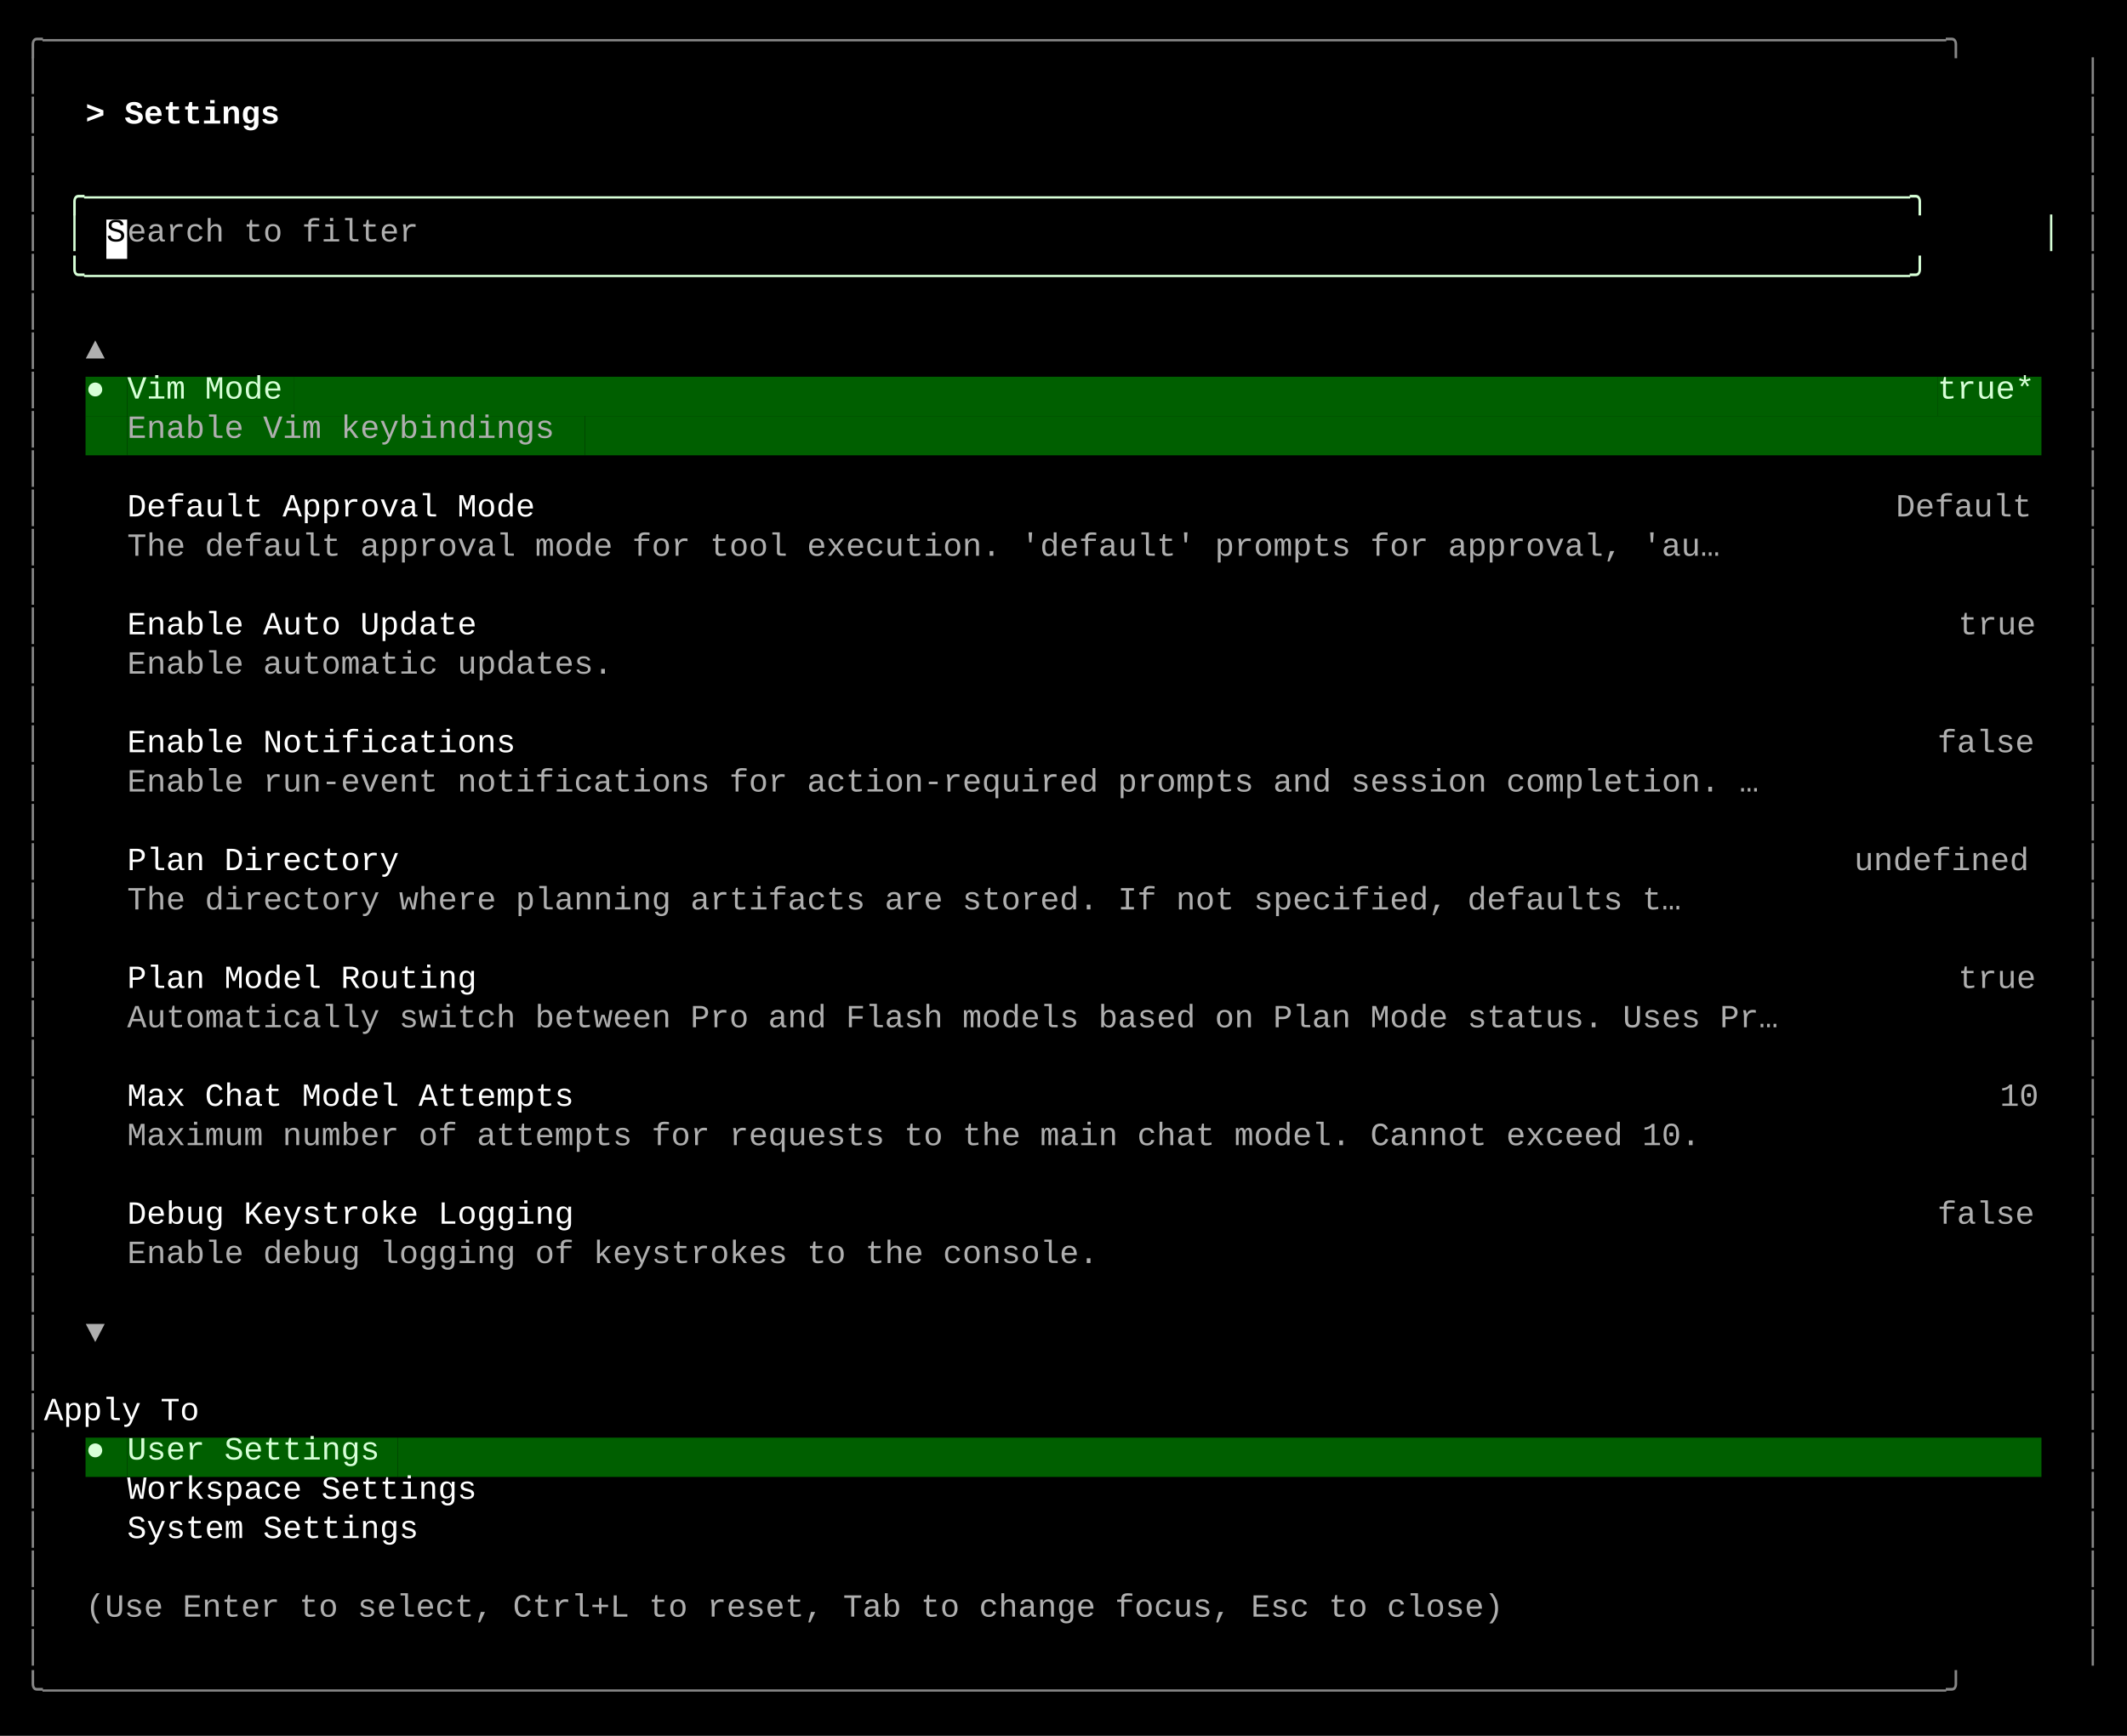
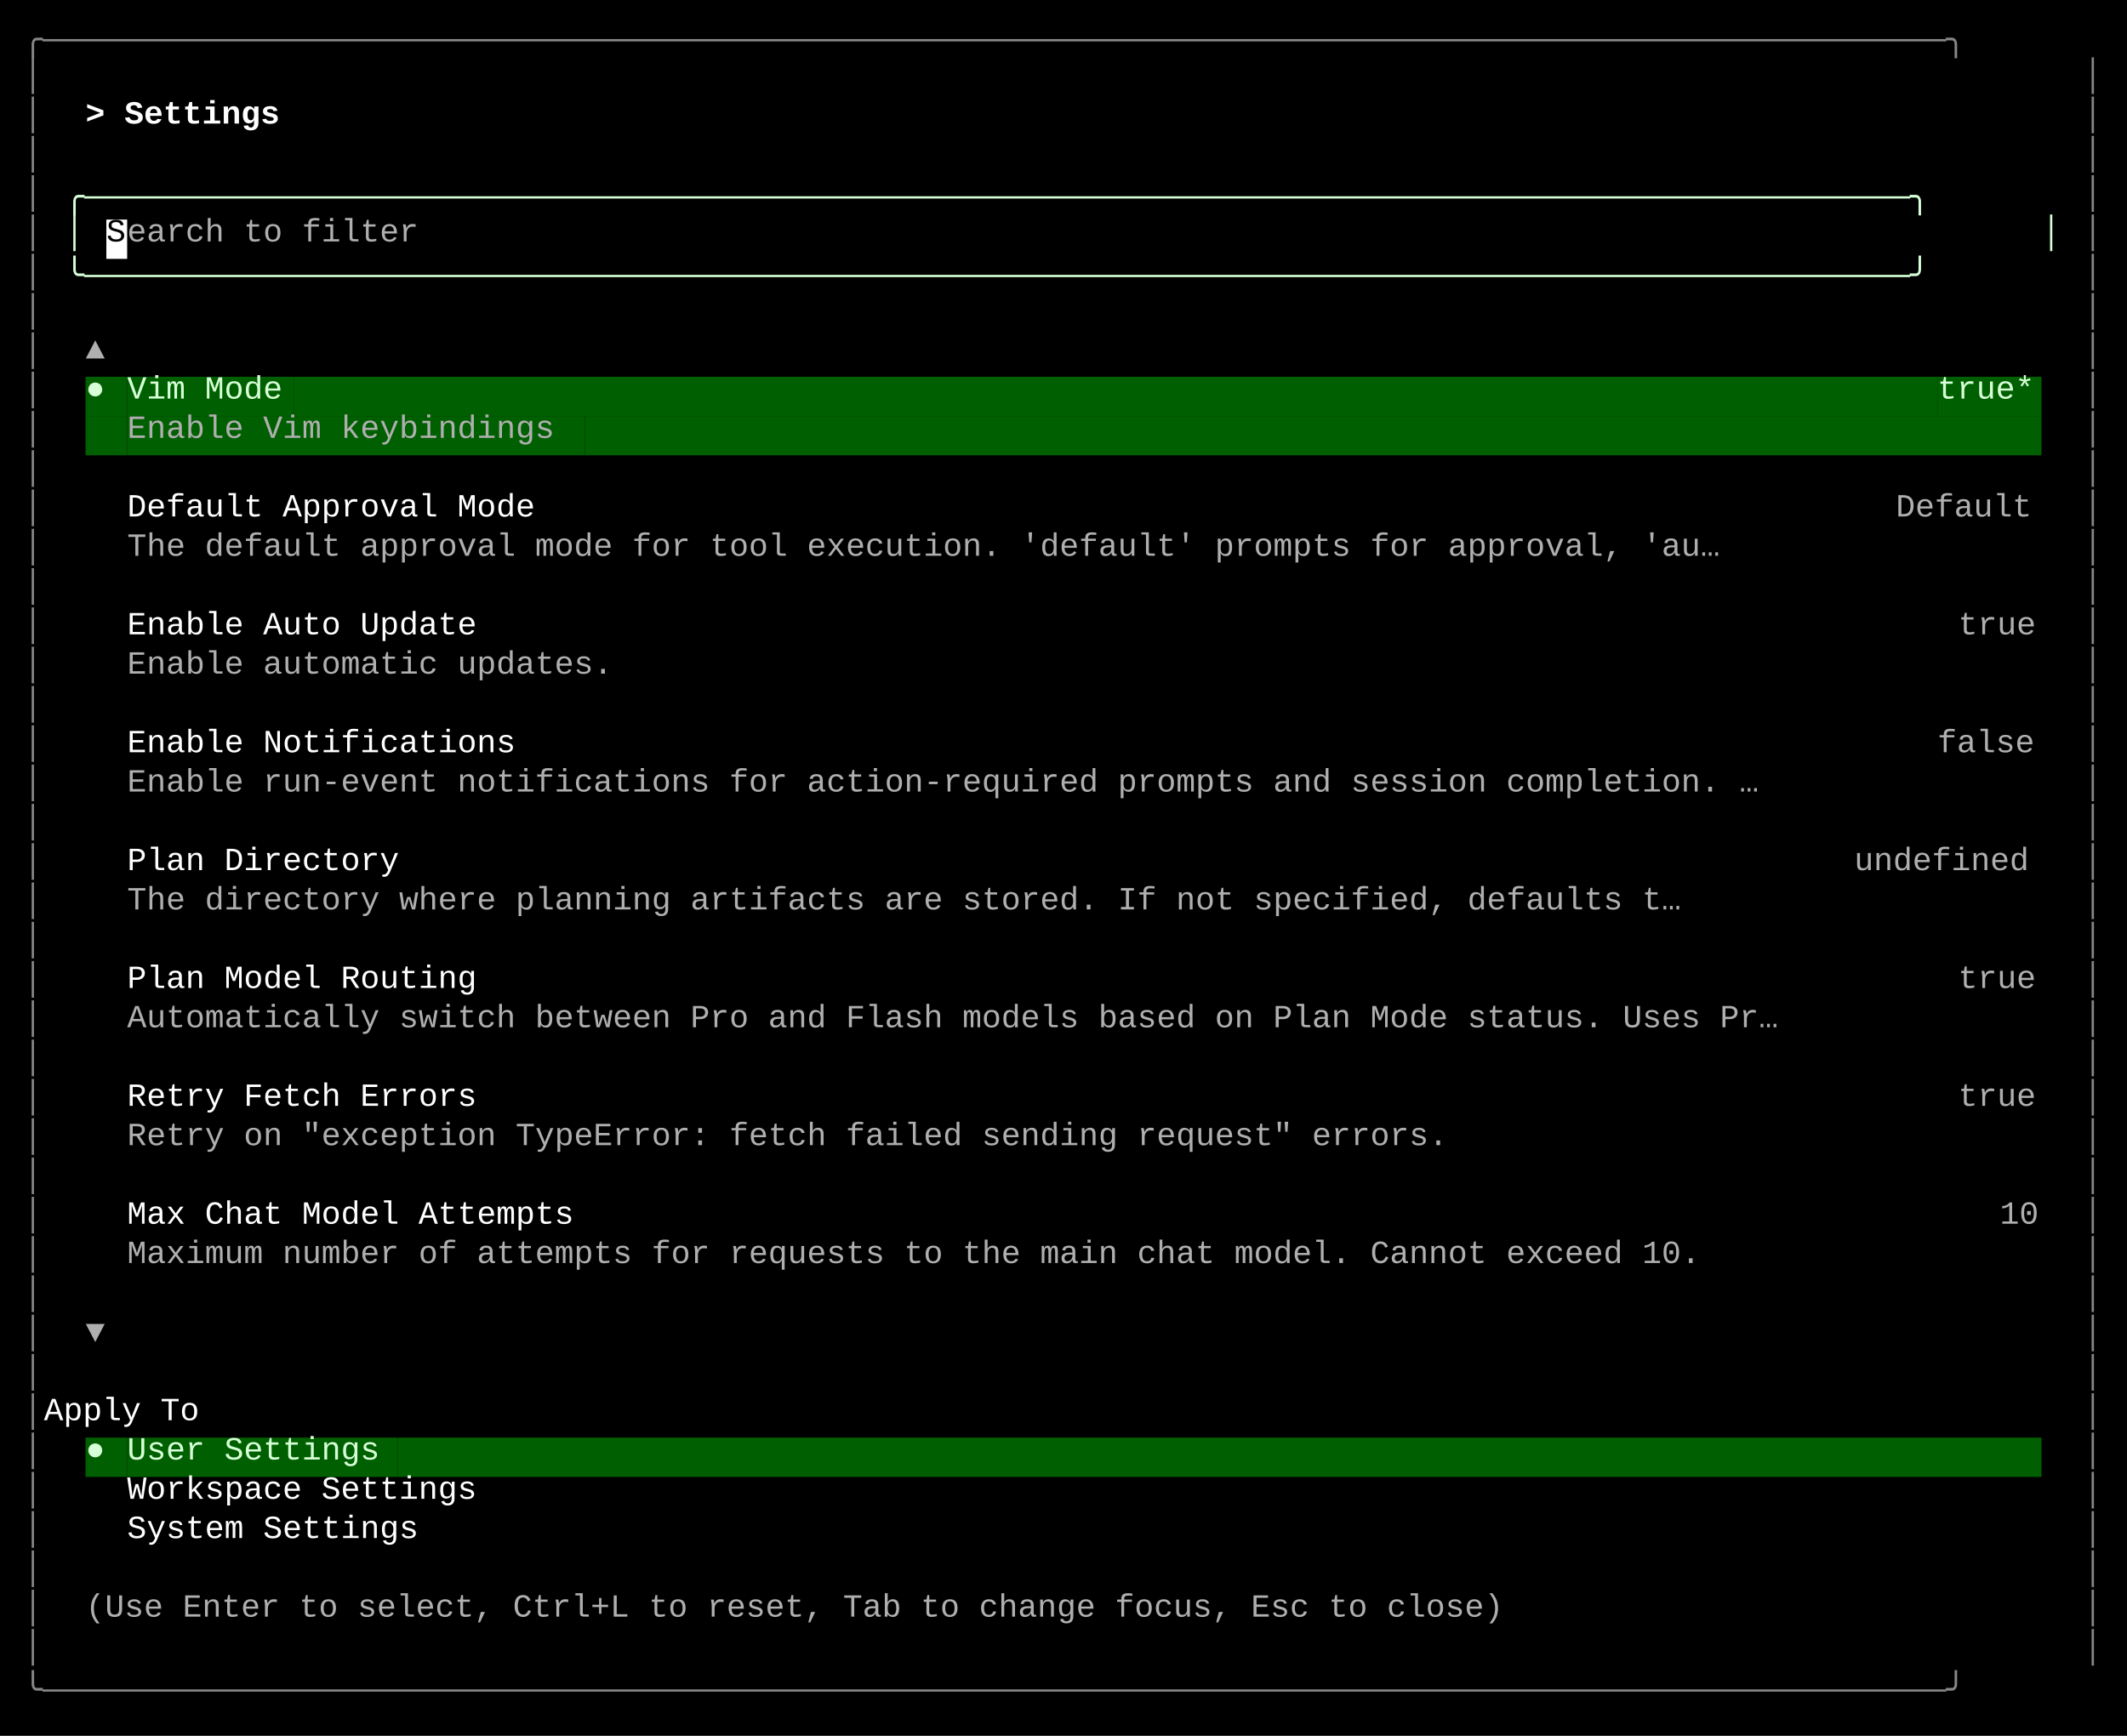
<svg xmlns="http://www.w3.org/2000/svg" width="920" height="751" viewBox="0 0 920 751">
  <style>
    text { font-family: Consolas, "Courier New", monospace; font-size: 14px; dominant-baseline: text-before-edge; white-space: pre; }
  </style>
  <rect width="920" height="751" fill="#000000" />
  <g transform="translate(10, 10)">
    <text x="0" y="2" fill="#878787" textLength="900" lengthAdjust="spacingAndGlyphs">╭──────────────────────────────────────────────────────────────────────────────────────────────────╮</text>
    <text x="0" y="19" fill="#878787" textLength="9" lengthAdjust="spacingAndGlyphs">│</text>
    <text x="891" y="19" fill="#878787" textLength="9" lengthAdjust="spacingAndGlyphs">│</text>
    <text x="0" y="36" fill="#878787" textLength="9" lengthAdjust="spacingAndGlyphs">│</text>
    <text x="27" y="36" fill="#ffffff" textLength="99" lengthAdjust="spacingAndGlyphs" font-weight="bold">&gt; Settings </text>
    <text x="891" y="36" fill="#878787" textLength="9" lengthAdjust="spacingAndGlyphs">│</text>
    <text x="0" y="53" fill="#878787" textLength="9" lengthAdjust="spacingAndGlyphs">│</text>
    <text x="891" y="53" fill="#878787" textLength="9" lengthAdjust="spacingAndGlyphs">│</text>
    <text x="0" y="70" fill="#878787" textLength="9" lengthAdjust="spacingAndGlyphs">│</text>
    <text x="18" y="70" fill="#d7ffd7" textLength="864" lengthAdjust="spacingAndGlyphs">╭──────────────────────────────────────────────────────────────────────────────────────────────╮</text>
    <text x="891" y="70" fill="#878787" textLength="9" lengthAdjust="spacingAndGlyphs">│</text>
    <text x="0" y="87" fill="#878787" textLength="9" lengthAdjust="spacingAndGlyphs">│</text>
    <text x="18" y="87" fill="#d7ffd7" textLength="9" lengthAdjust="spacingAndGlyphs">│</text>
    <rect x="36" y="85" width="9" height="17" fill="#ffffff" />
    <text x="36" y="87" fill="#000000" textLength="9" lengthAdjust="spacingAndGlyphs">S</text>
    <text x="45" y="87" fill="#afafaf" textLength="135" lengthAdjust="spacingAndGlyphs">earch to filter</text>
    <text x="873" y="87" fill="#d7ffd7" textLength="9" lengthAdjust="spacingAndGlyphs">│</text>
    <text x="891" y="87" fill="#878787" textLength="9" lengthAdjust="spacingAndGlyphs">│</text>
    <text x="0" y="104" fill="#878787" textLength="9" lengthAdjust="spacingAndGlyphs">│</text>
    <text x="18" y="104" fill="#d7ffd7" textLength="864" lengthAdjust="spacingAndGlyphs">╰──────────────────────────────────────────────────────────────────────────────────────────────╯</text>
    <text x="891" y="104" fill="#878787" textLength="9" lengthAdjust="spacingAndGlyphs">│</text>
    <text x="0" y="121" fill="#878787" textLength="9" lengthAdjust="spacingAndGlyphs">│</text>
    <text x="891" y="121" fill="#878787" textLength="9" lengthAdjust="spacingAndGlyphs">│</text>
    <text x="0" y="138" fill="#878787" textLength="9" lengthAdjust="spacingAndGlyphs">│</text>
    <text x="27" y="138" fill="#afafaf" textLength="9" lengthAdjust="spacingAndGlyphs">▲</text>
    <text x="891" y="138" fill="#878787" textLength="9" lengthAdjust="spacingAndGlyphs">│</text>
    <text x="0" y="155" fill="#878787" textLength="9" lengthAdjust="spacingAndGlyphs">│</text>
    <rect x="27" y="153" width="9" height="17" fill="#005f00" />
    <text x="27" y="155" fill="#d7ffd7" textLength="9" lengthAdjust="spacingAndGlyphs">●</text>
    <rect x="36" y="153" width="9" height="17" fill="#005f00" />
    <rect x="45" y="153" width="72" height="17" fill="#005f00" />
    <text x="45" y="155" fill="#d7ffd7" textLength="72" lengthAdjust="spacingAndGlyphs">Vim Mode</text>
    <rect x="117" y="153" width="711" height="17" fill="#005f00" />
    <rect x="828" y="153" width="45" height="17" fill="#005f00" />
    <text x="828" y="155" fill="#d7ffd7" textLength="45" lengthAdjust="spacingAndGlyphs">true*</text>
    <text x="891" y="155" fill="#878787" textLength="9" lengthAdjust="spacingAndGlyphs">│</text>
    <text x="0" y="172" fill="#878787" textLength="9" lengthAdjust="spacingAndGlyphs">│</text>
    <rect x="27" y="170" width="18" height="17" fill="#005f00" />
    <rect x="45" y="170" width="198" height="17" fill="#005f00" />
    <text x="45" y="172" fill="#afafaf" textLength="198" lengthAdjust="spacingAndGlyphs">Enable Vim keybindings</text>
    <rect x="243" y="170" width="630" height="17" fill="#005f00" />
    <text x="891" y="172" fill="#878787" textLength="9" lengthAdjust="spacingAndGlyphs">│</text>
    <text x="0" y="189" fill="#878787" textLength="9" lengthAdjust="spacingAndGlyphs">│</text>
    <text x="891" y="189" fill="#878787" textLength="9" lengthAdjust="spacingAndGlyphs">│</text>
    <text x="0" y="206" fill="#878787" textLength="9" lengthAdjust="spacingAndGlyphs">│</text>
    <text x="45" y="206" fill="#ffffff" textLength="189" lengthAdjust="spacingAndGlyphs">Default Approval Mode</text>
    <text x="810" y="206" fill="#afafaf" textLength="63" lengthAdjust="spacingAndGlyphs">Default</text>
    <text x="891" y="206" fill="#878787" textLength="9" lengthAdjust="spacingAndGlyphs">│</text>
    <text x="0" y="223" fill="#878787" textLength="9" lengthAdjust="spacingAndGlyphs">│</text>
    <text x="45" y="223" fill="#afafaf" textLength="738" lengthAdjust="spacingAndGlyphs">The default approval mode for tool execution. 'default' prompts for approval, 'au…</text>
    <text x="891" y="223" fill="#878787" textLength="9" lengthAdjust="spacingAndGlyphs">│</text>
    <text x="0" y="240" fill="#878787" textLength="9" lengthAdjust="spacingAndGlyphs">│</text>
    <text x="891" y="240" fill="#878787" textLength="9" lengthAdjust="spacingAndGlyphs">│</text>
    <text x="0" y="257" fill="#878787" textLength="9" lengthAdjust="spacingAndGlyphs">│</text>
    <text x="45" y="257" fill="#ffffff" textLength="162" lengthAdjust="spacingAndGlyphs">Enable Auto Update</text>
    <text x="837" y="257" fill="#afafaf" textLength="36" lengthAdjust="spacingAndGlyphs">true</text>
    <text x="891" y="257" fill="#878787" textLength="9" lengthAdjust="spacingAndGlyphs">│</text>
    <text x="0" y="274" fill="#878787" textLength="9" lengthAdjust="spacingAndGlyphs">│</text>
    <text x="45" y="274" fill="#afafaf" textLength="225" lengthAdjust="spacingAndGlyphs">Enable automatic updates.</text>
    <text x="891" y="274" fill="#878787" textLength="9" lengthAdjust="spacingAndGlyphs">│</text>
    <text x="0" y="291" fill="#878787" textLength="9" lengthAdjust="spacingAndGlyphs">│</text>
    <text x="891" y="291" fill="#878787" textLength="9" lengthAdjust="spacingAndGlyphs">│</text>
    <text x="0" y="308" fill="#878787" textLength="9" lengthAdjust="spacingAndGlyphs">│</text>
    <text x="45" y="308" fill="#ffffff" textLength="180" lengthAdjust="spacingAndGlyphs">Enable Notifications</text>
    <text x="828" y="308" fill="#afafaf" textLength="45" lengthAdjust="spacingAndGlyphs">false</text>
    <text x="891" y="308" fill="#878787" textLength="9" lengthAdjust="spacingAndGlyphs">│</text>
    <text x="0" y="325" fill="#878787" textLength="9" lengthAdjust="spacingAndGlyphs">│</text>
    <text x="45" y="325" fill="#afafaf" textLength="756" lengthAdjust="spacingAndGlyphs">Enable run-event notifications for action-required prompts and session completion. …</text>
    <text x="891" y="325" fill="#878787" textLength="9" lengthAdjust="spacingAndGlyphs">│</text>
    <text x="0" y="342" fill="#878787" textLength="9" lengthAdjust="spacingAndGlyphs">│</text>
    <text x="891" y="342" fill="#878787" textLength="9" lengthAdjust="spacingAndGlyphs">│</text>
    <text x="0" y="359" fill="#878787" textLength="9" lengthAdjust="spacingAndGlyphs">│</text>
    <text x="45" y="359" fill="#ffffff" textLength="126" lengthAdjust="spacingAndGlyphs">Plan Directory</text>
    <text x="792" y="359" fill="#afafaf" textLength="81" lengthAdjust="spacingAndGlyphs">undefined</text>
    <text x="891" y="359" fill="#878787" textLength="9" lengthAdjust="spacingAndGlyphs">│</text>
    <text x="0" y="376" fill="#878787" textLength="9" lengthAdjust="spacingAndGlyphs">│</text>
    <text x="45" y="376" fill="#afafaf" textLength="720" lengthAdjust="spacingAndGlyphs">The directory where planning artifacts are stored. If not specified, defaults t…</text>
    <text x="891" y="376" fill="#878787" textLength="9" lengthAdjust="spacingAndGlyphs">│</text>
    <text x="0" y="393" fill="#878787" textLength="9" lengthAdjust="spacingAndGlyphs">│</text>
    <text x="891" y="393" fill="#878787" textLength="9" lengthAdjust="spacingAndGlyphs">│</text>
    <text x="0" y="410" fill="#878787" textLength="9" lengthAdjust="spacingAndGlyphs">│</text>
    <text x="45" y="410" fill="#ffffff" textLength="162" lengthAdjust="spacingAndGlyphs">Plan Model Routing</text>
    <text x="837" y="410" fill="#afafaf" textLength="36" lengthAdjust="spacingAndGlyphs">true</text>
    <text x="891" y="410" fill="#878787" textLength="9" lengthAdjust="spacingAndGlyphs">│</text>
    <text x="0" y="427" fill="#878787" textLength="9" lengthAdjust="spacingAndGlyphs">│</text>
    <text x="45" y="427" fill="#afafaf" textLength="765" lengthAdjust="spacingAndGlyphs">Automatically switch between Pro and Flash models based on Plan Mode status. Uses Pr…</text>
    <text x="891" y="427" fill="#878787" textLength="9" lengthAdjust="spacingAndGlyphs">│</text>
    <text x="0" y="444" fill="#878787" textLength="9" lengthAdjust="spacingAndGlyphs">│</text>
    <text x="891" y="444" fill="#878787" textLength="9" lengthAdjust="spacingAndGlyphs">│</text>
    <text x="0" y="461" fill="#878787" textLength="9" lengthAdjust="spacingAndGlyphs">│</text>
-     <text x="45" y="461" fill="#ffffff" textLength="207" lengthAdjust="spacingAndGlyphs">Max Chat Model Attempts</text>
-     <text x="855" y="461" fill="#afafaf" textLength="18" lengthAdjust="spacingAndGlyphs">10</text>
+     <text x="45" y="461" fill="#ffffff" textLength="162" lengthAdjust="spacingAndGlyphs">Retry Fetch Errors</text>
+     <text x="837" y="461" fill="#afafaf" textLength="36" lengthAdjust="spacingAndGlyphs">true</text>
    <text x="891" y="461" fill="#878787" textLength="9" lengthAdjust="spacingAndGlyphs">│</text>
    <text x="0" y="478" fill="#878787" textLength="9" lengthAdjust="spacingAndGlyphs">│</text>
-     <text x="45" y="478" fill="#afafaf" textLength="729" lengthAdjust="spacingAndGlyphs">Maximum number of attempts for requests to the main chat model. Cannot exceed 10.</text>
+     <text x="45" y="478" fill="#afafaf" textLength="612" lengthAdjust="spacingAndGlyphs">Retry on "exception TypeError: fetch failed sending request" errors.</text>
    <text x="891" y="478" fill="#878787" textLength="9" lengthAdjust="spacingAndGlyphs">│</text>
    <text x="0" y="495" fill="#878787" textLength="9" lengthAdjust="spacingAndGlyphs">│</text>
    <text x="891" y="495" fill="#878787" textLength="9" lengthAdjust="spacingAndGlyphs">│</text>
    <text x="0" y="512" fill="#878787" textLength="9" lengthAdjust="spacingAndGlyphs">│</text>
-     <text x="45" y="512" fill="#ffffff" textLength="207" lengthAdjust="spacingAndGlyphs">Debug Keystroke Logging</text>
-     <text x="828" y="512" fill="#afafaf" textLength="45" lengthAdjust="spacingAndGlyphs">false</text>
+     <text x="45" y="512" fill="#ffffff" textLength="207" lengthAdjust="spacingAndGlyphs">Max Chat Model Attempts</text>
+     <text x="855" y="512" fill="#afafaf" textLength="18" lengthAdjust="spacingAndGlyphs">10</text>
    <text x="891" y="512" fill="#878787" textLength="9" lengthAdjust="spacingAndGlyphs">│</text>
    <text x="0" y="529" fill="#878787" textLength="9" lengthAdjust="spacingAndGlyphs">│</text>
-     <text x="45" y="529" fill="#afafaf" textLength="450" lengthAdjust="spacingAndGlyphs">Enable debug logging of keystrokes to the console.</text>
+     <text x="45" y="529" fill="#afafaf" textLength="729" lengthAdjust="spacingAndGlyphs">Maximum number of attempts for requests to the main chat model. Cannot exceed 10.</text>
    <text x="891" y="529" fill="#878787" textLength="9" lengthAdjust="spacingAndGlyphs">│</text>
    <text x="0" y="546" fill="#878787" textLength="9" lengthAdjust="spacingAndGlyphs">│</text>
    <text x="891" y="546" fill="#878787" textLength="9" lengthAdjust="spacingAndGlyphs">│</text>
    <text x="0" y="563" fill="#878787" textLength="9" lengthAdjust="spacingAndGlyphs">│</text>
    <text x="27" y="563" fill="#afafaf" textLength="9" lengthAdjust="spacingAndGlyphs">▼</text>
    <text x="891" y="563" fill="#878787" textLength="9" lengthAdjust="spacingAndGlyphs">│</text>
    <text x="0" y="580" fill="#878787" textLength="9" lengthAdjust="spacingAndGlyphs">│</text>
    <text x="891" y="580" fill="#878787" textLength="9" lengthAdjust="spacingAndGlyphs">│</text>
    <text x="0" y="597" fill="#878787" textLength="9" lengthAdjust="spacingAndGlyphs">│</text>
    <text x="9" y="597" fill="#ffffff" textLength="882" lengthAdjust="spacingAndGlyphs">    Apply To                                                                                      </text>
    <text x="891" y="597" fill="#878787" textLength="9" lengthAdjust="spacingAndGlyphs">│</text>
    <text x="0" y="614" fill="#878787" textLength="9" lengthAdjust="spacingAndGlyphs">│</text>
    <rect x="27" y="612" width="9" height="17" fill="#005f00" />
    <text x="27" y="614" fill="#d7ffd7" textLength="9" lengthAdjust="spacingAndGlyphs">●</text>
    <rect x="36" y="612" width="9" height="17" fill="#005f00" />
    <rect x="45" y="612" width="117" height="17" fill="#005f00" />
    <text x="45" y="614" fill="#d7ffd7" textLength="117" lengthAdjust="spacingAndGlyphs">User Settings</text>
    <rect x="162" y="612" width="711" height="17" fill="#005f00" />
    <text x="891" y="614" fill="#878787" textLength="9" lengthAdjust="spacingAndGlyphs">│</text>
    <text x="0" y="631" fill="#878787" textLength="9" lengthAdjust="spacingAndGlyphs">│</text>
    <text x="45" y="631" fill="#ffffff" textLength="162" lengthAdjust="spacingAndGlyphs">Workspace Settings</text>
    <text x="891" y="631" fill="#878787" textLength="9" lengthAdjust="spacingAndGlyphs">│</text>
    <text x="0" y="648" fill="#878787" textLength="9" lengthAdjust="spacingAndGlyphs">│</text>
    <text x="45" y="648" fill="#ffffff" textLength="135" lengthAdjust="spacingAndGlyphs">System Settings</text>
    <text x="891" y="648" fill="#878787" textLength="9" lengthAdjust="spacingAndGlyphs">│</text>
    <text x="0" y="665" fill="#878787" textLength="9" lengthAdjust="spacingAndGlyphs">│</text>
    <text x="891" y="665" fill="#878787" textLength="9" lengthAdjust="spacingAndGlyphs">│</text>
    <text x="0" y="682" fill="#878787" textLength="9" lengthAdjust="spacingAndGlyphs">│</text>
    <text x="27" y="682" fill="#afafaf" textLength="657" lengthAdjust="spacingAndGlyphs">(Use Enter to select, Ctrl+L to reset, Tab to change focus, Esc to close)</text>
    <text x="891" y="682" fill="#878787" textLength="9" lengthAdjust="spacingAndGlyphs">│</text>
    <text x="0" y="699" fill="#878787" textLength="9" lengthAdjust="spacingAndGlyphs">│</text>
    <text x="891" y="699" fill="#878787" textLength="9" lengthAdjust="spacingAndGlyphs">│</text>
    <text x="0" y="716" fill="#878787" textLength="900" lengthAdjust="spacingAndGlyphs">╰──────────────────────────────────────────────────────────────────────────────────────────────────╯</text>
  </g>
</svg>
